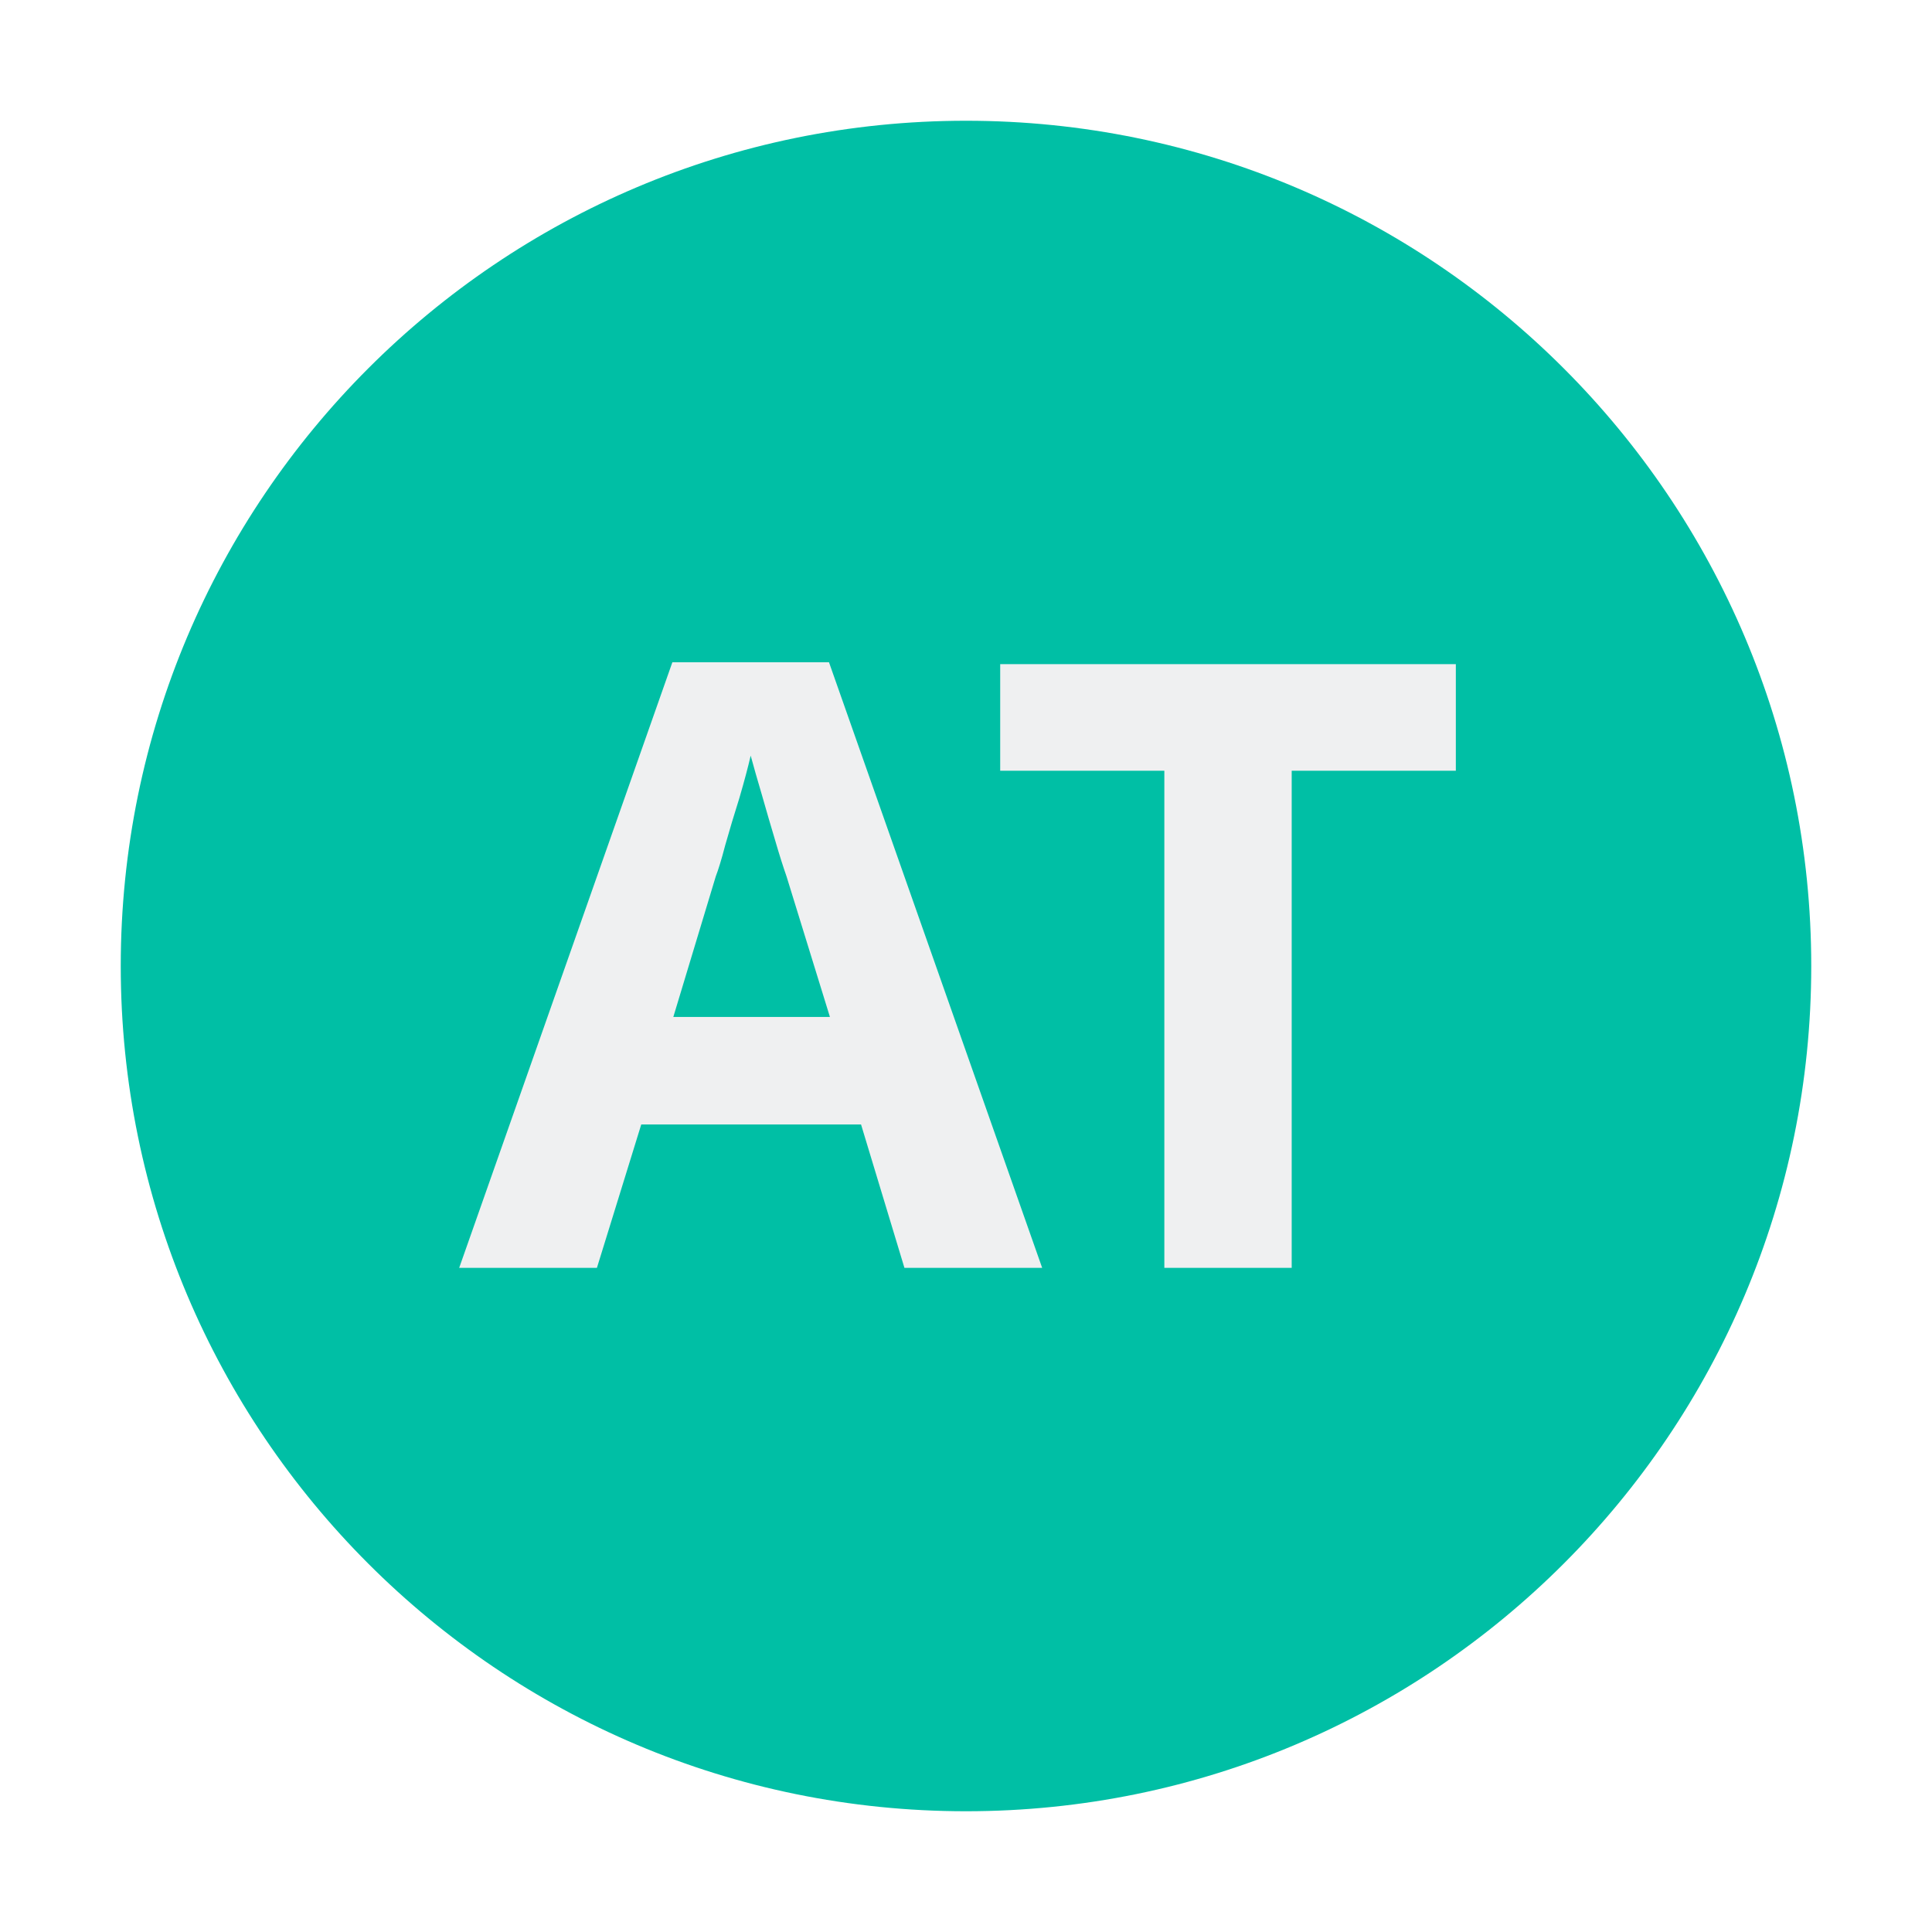
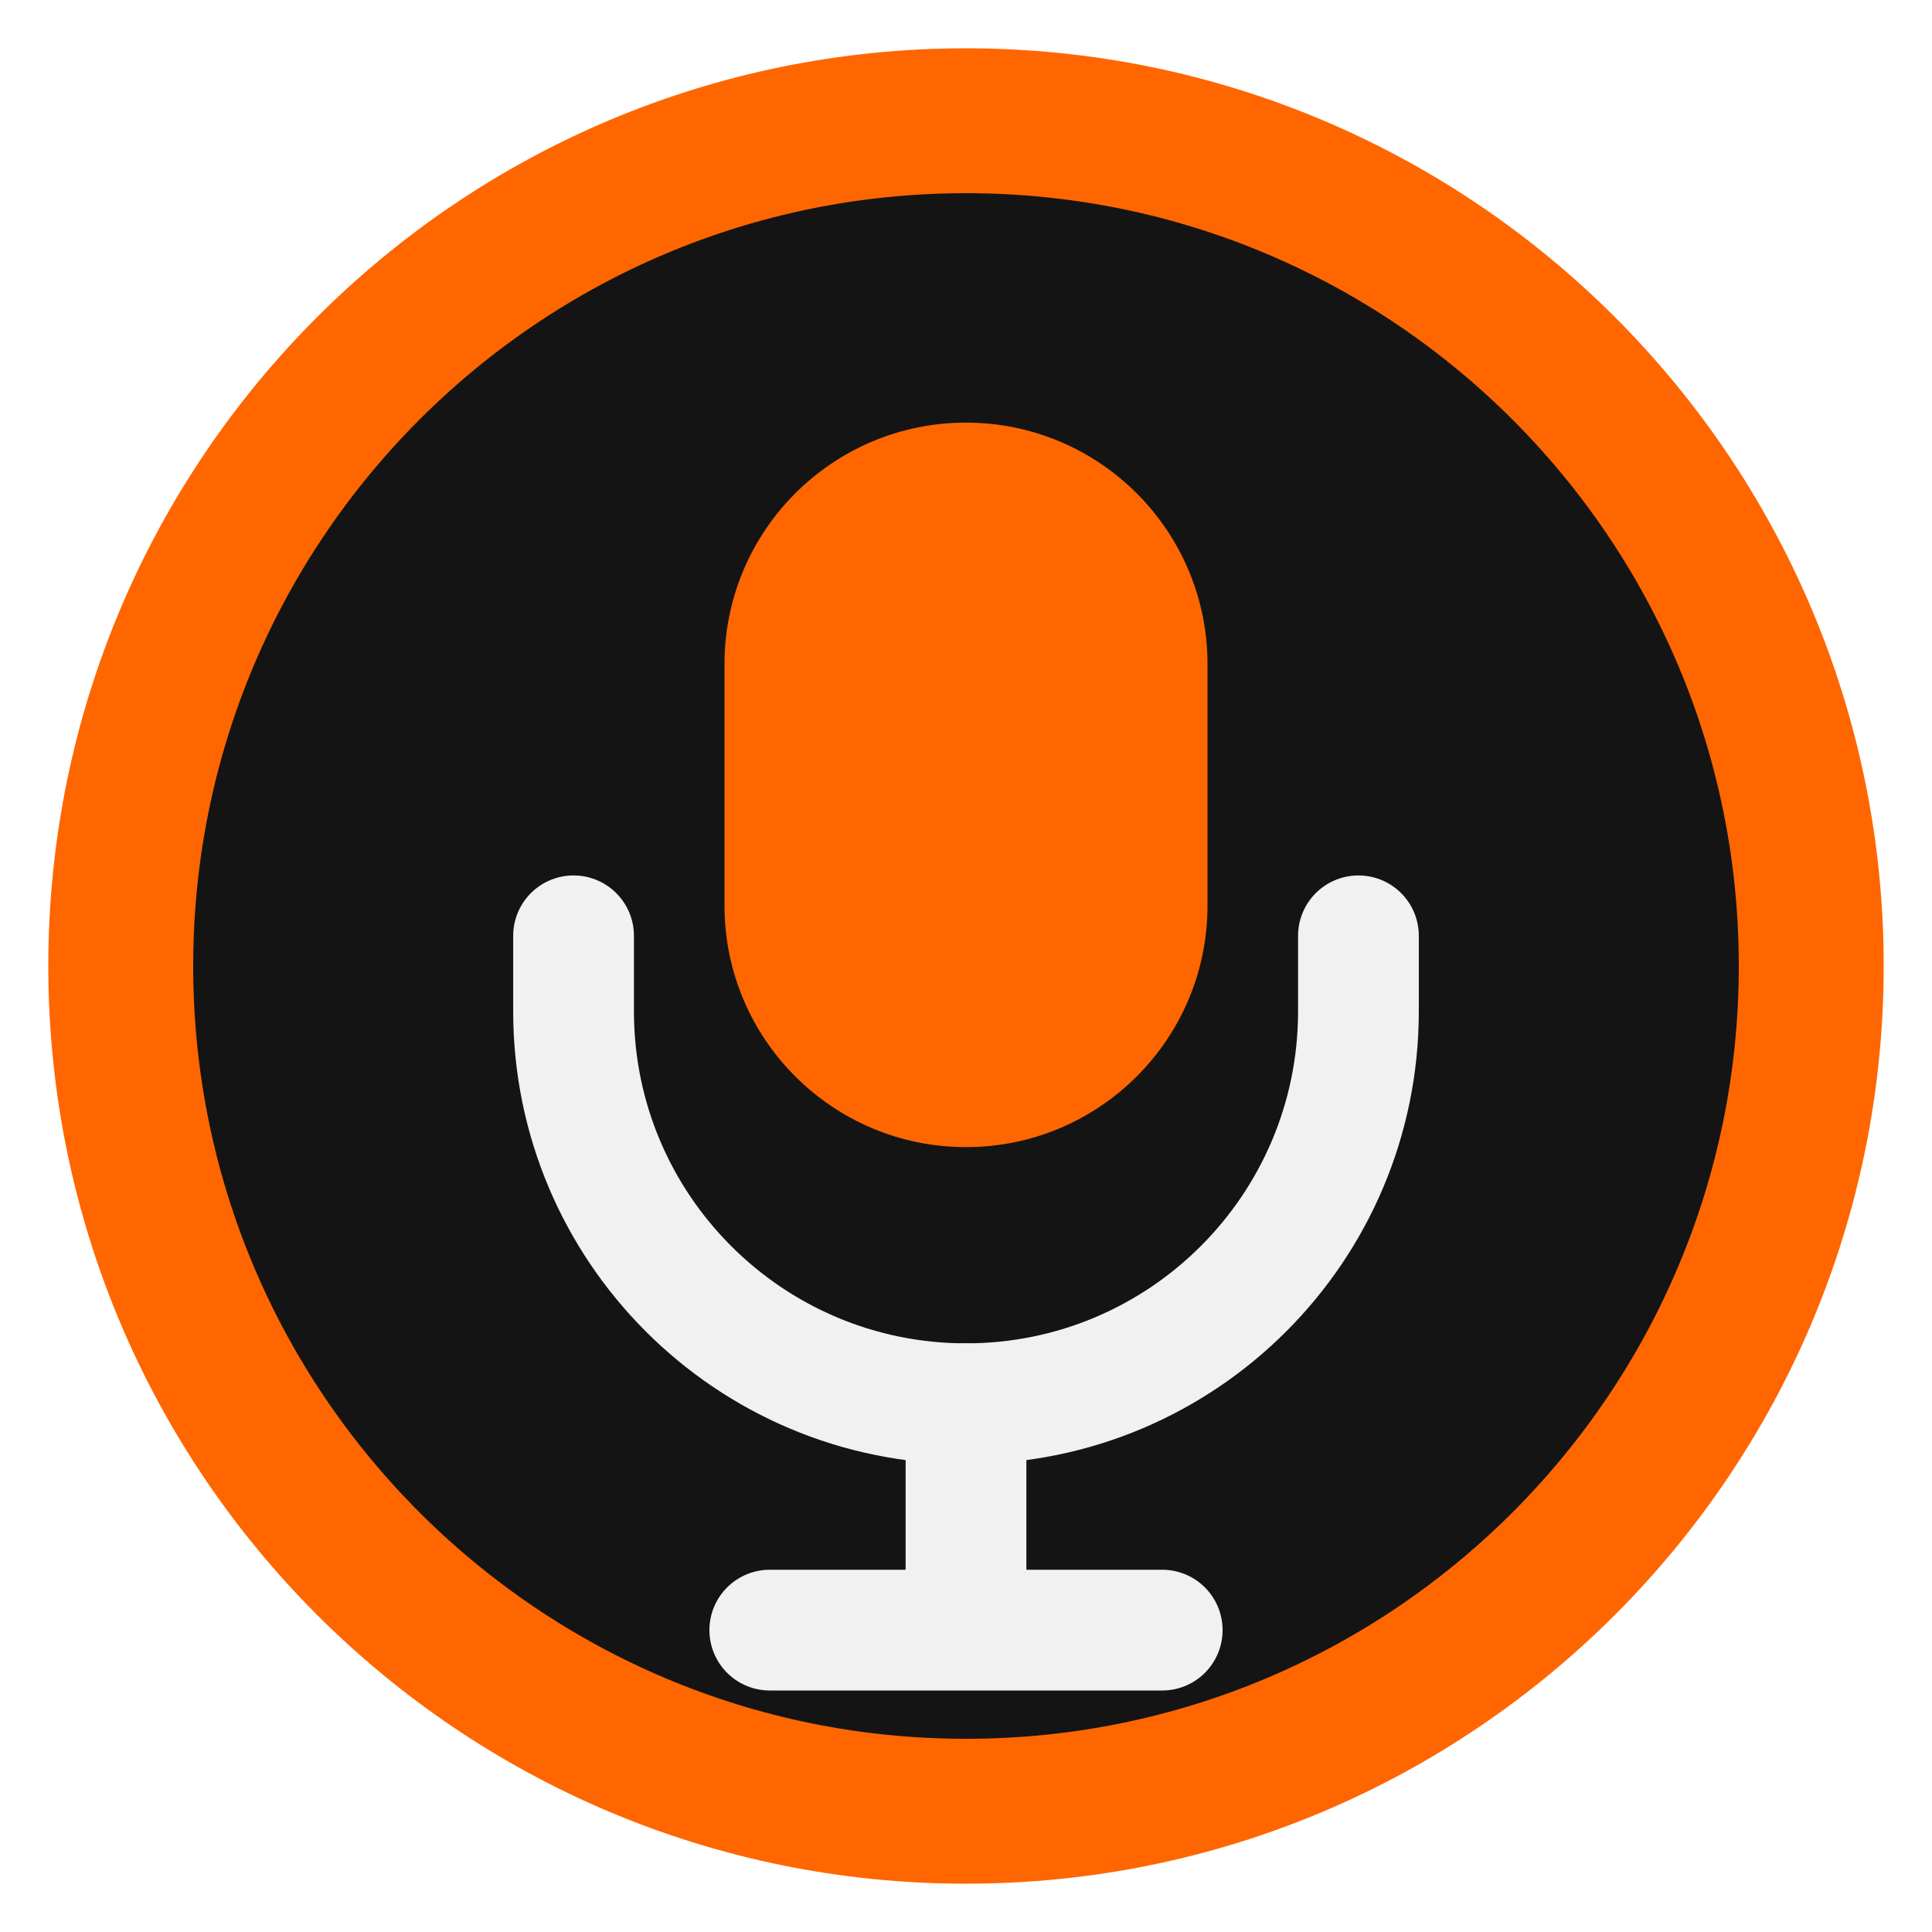
<svg xmlns="http://www.w3.org/2000/svg" viewBox="0 0 32 32">
-   <circle cx="16" cy="16" r="14" fill="#00bfa5" />
-   <text x="16" y="21" text-anchor="middle" fill="#eff0f1" font-family="Noto Sans" font-size="14" font-weight="bold">AT</text>
+   <circle cx="16" cy="16" r="14" fill="#141414" stroke="#ff6600" stroke-width="2.4" />
+   <rect x="12" y="7" width="8" height="12" rx="4" fill="#ff6600" />
+   <path d="M9.5 15.5v1.25a6.5 6.5 0 0 0 13 0V15.5" fill="none" stroke="#f1f1f1" stroke-width="2" stroke-linecap="round" />
+   <path d="M16 23.25V27M12.75 27h6.5" fill="none" stroke="#f1f1f1" stroke-width="2" stroke-linecap="round" />
</svg>
